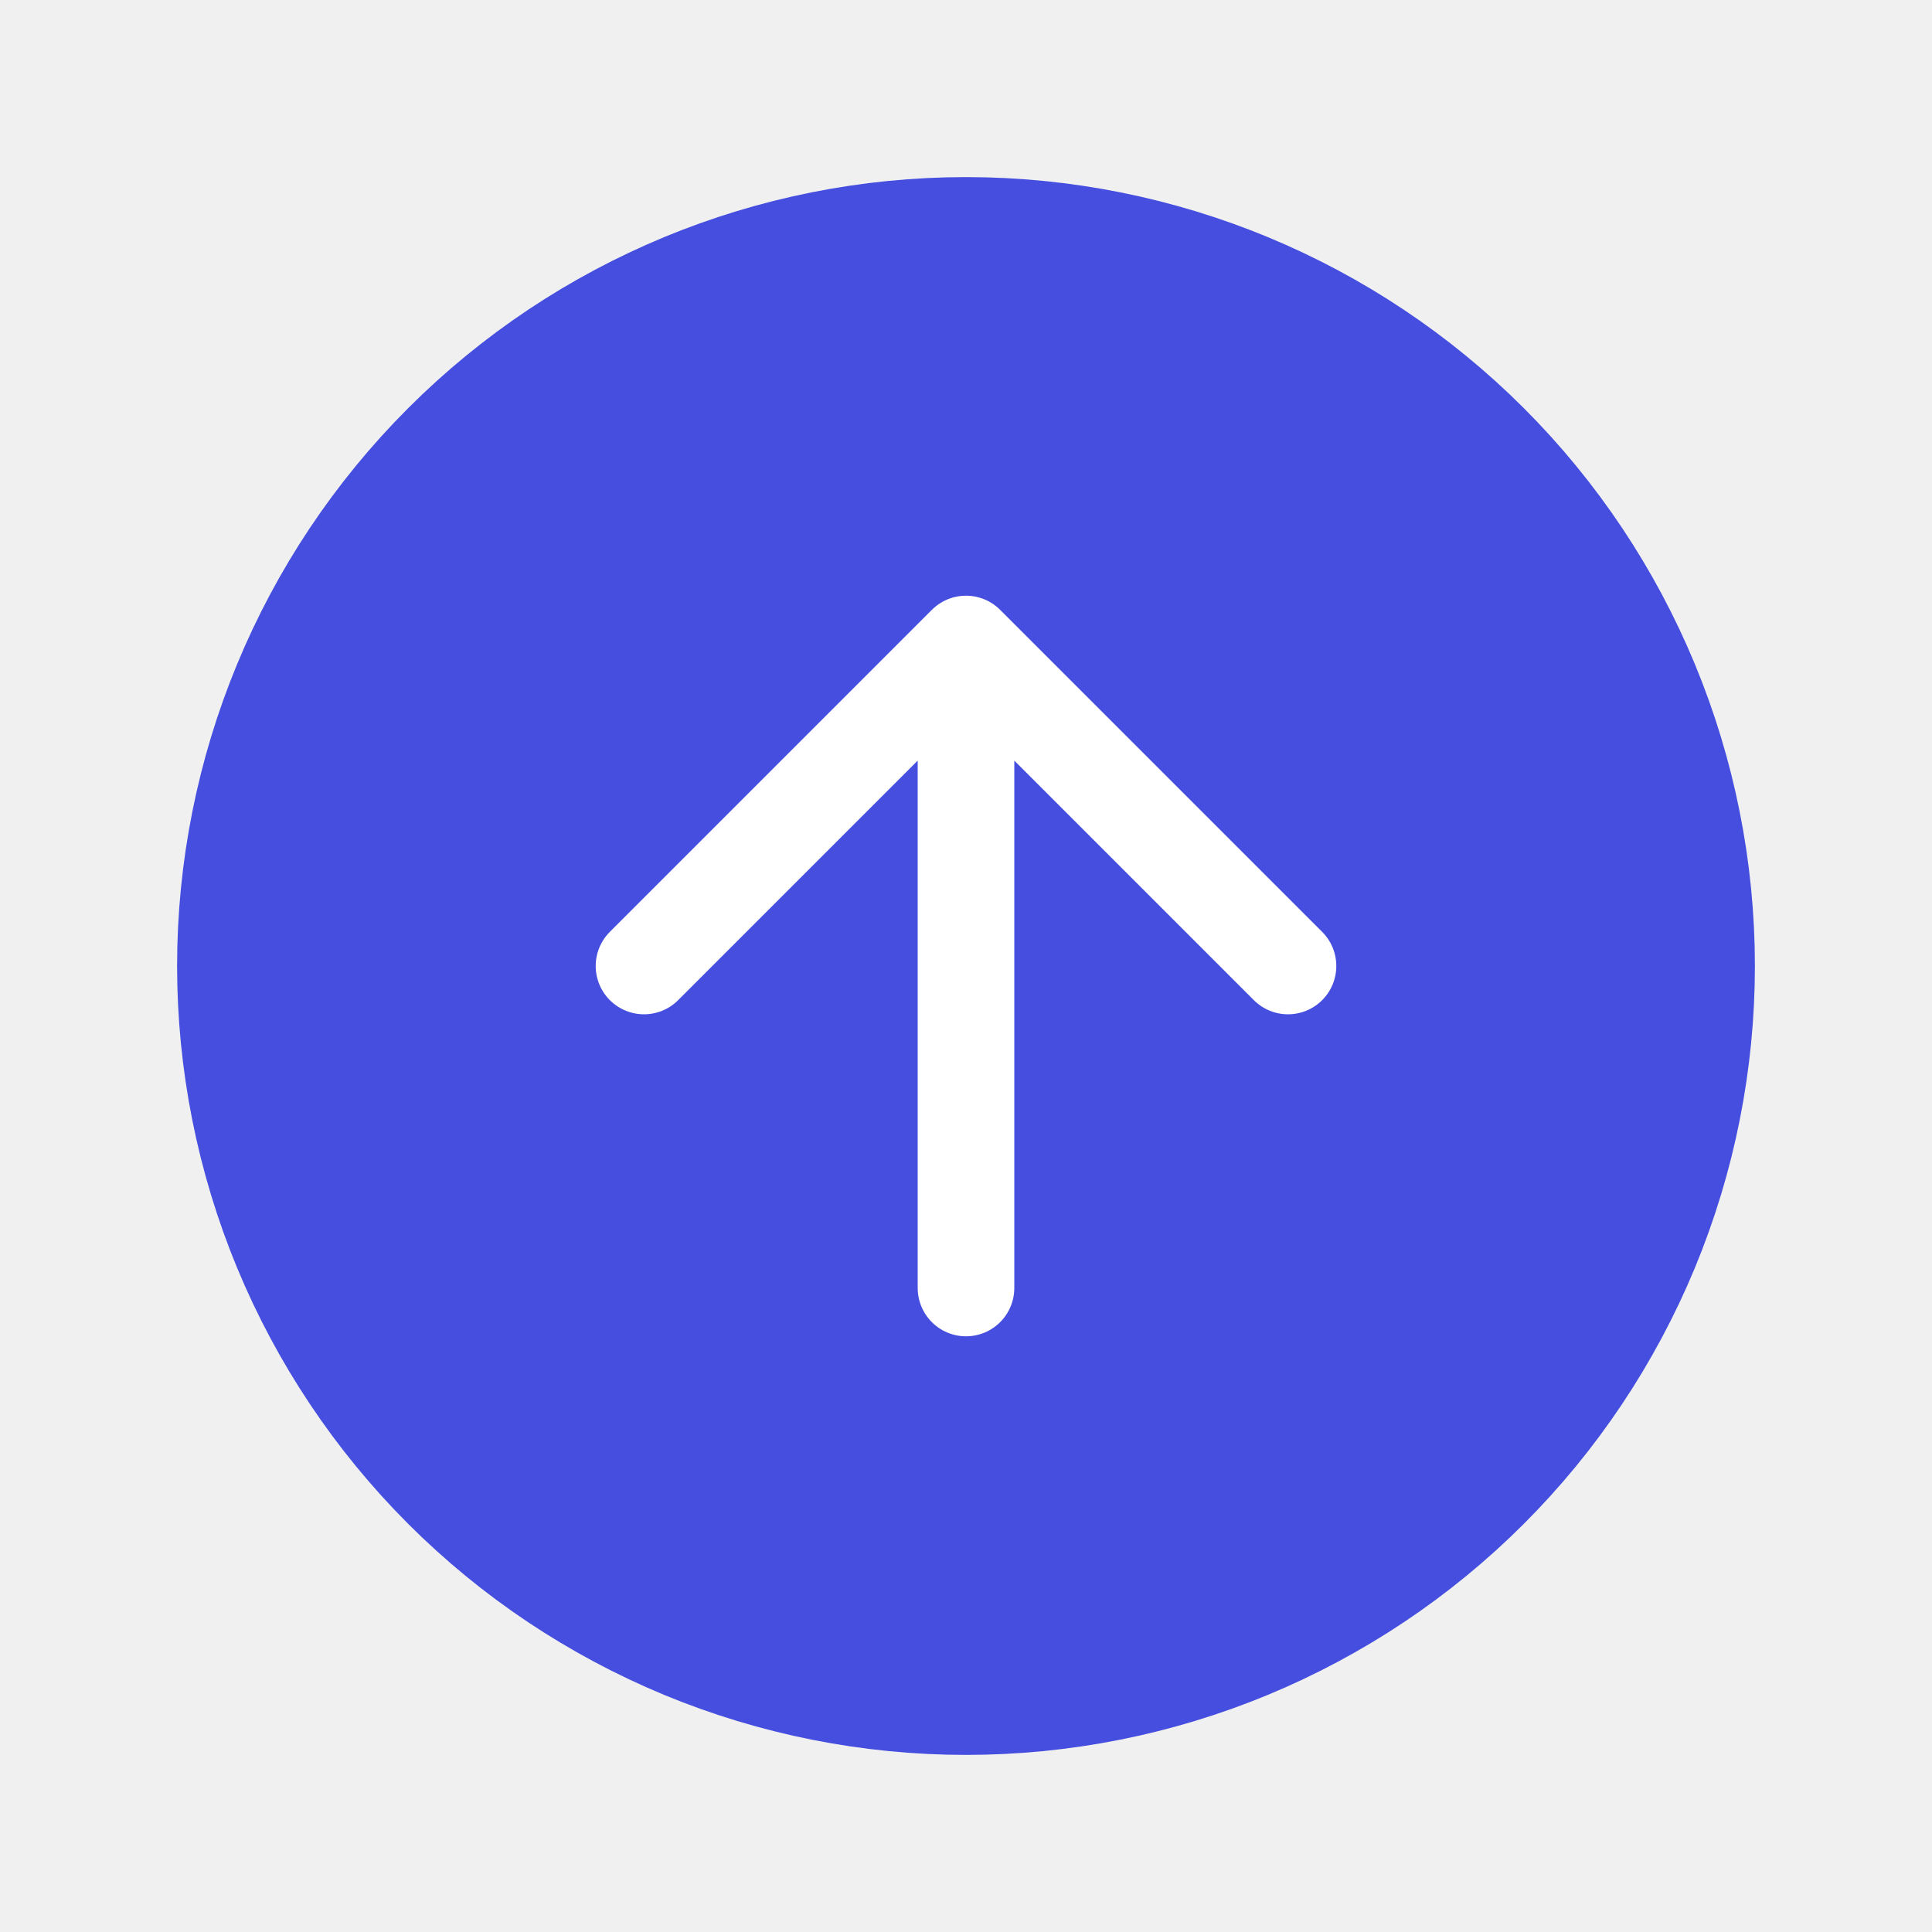
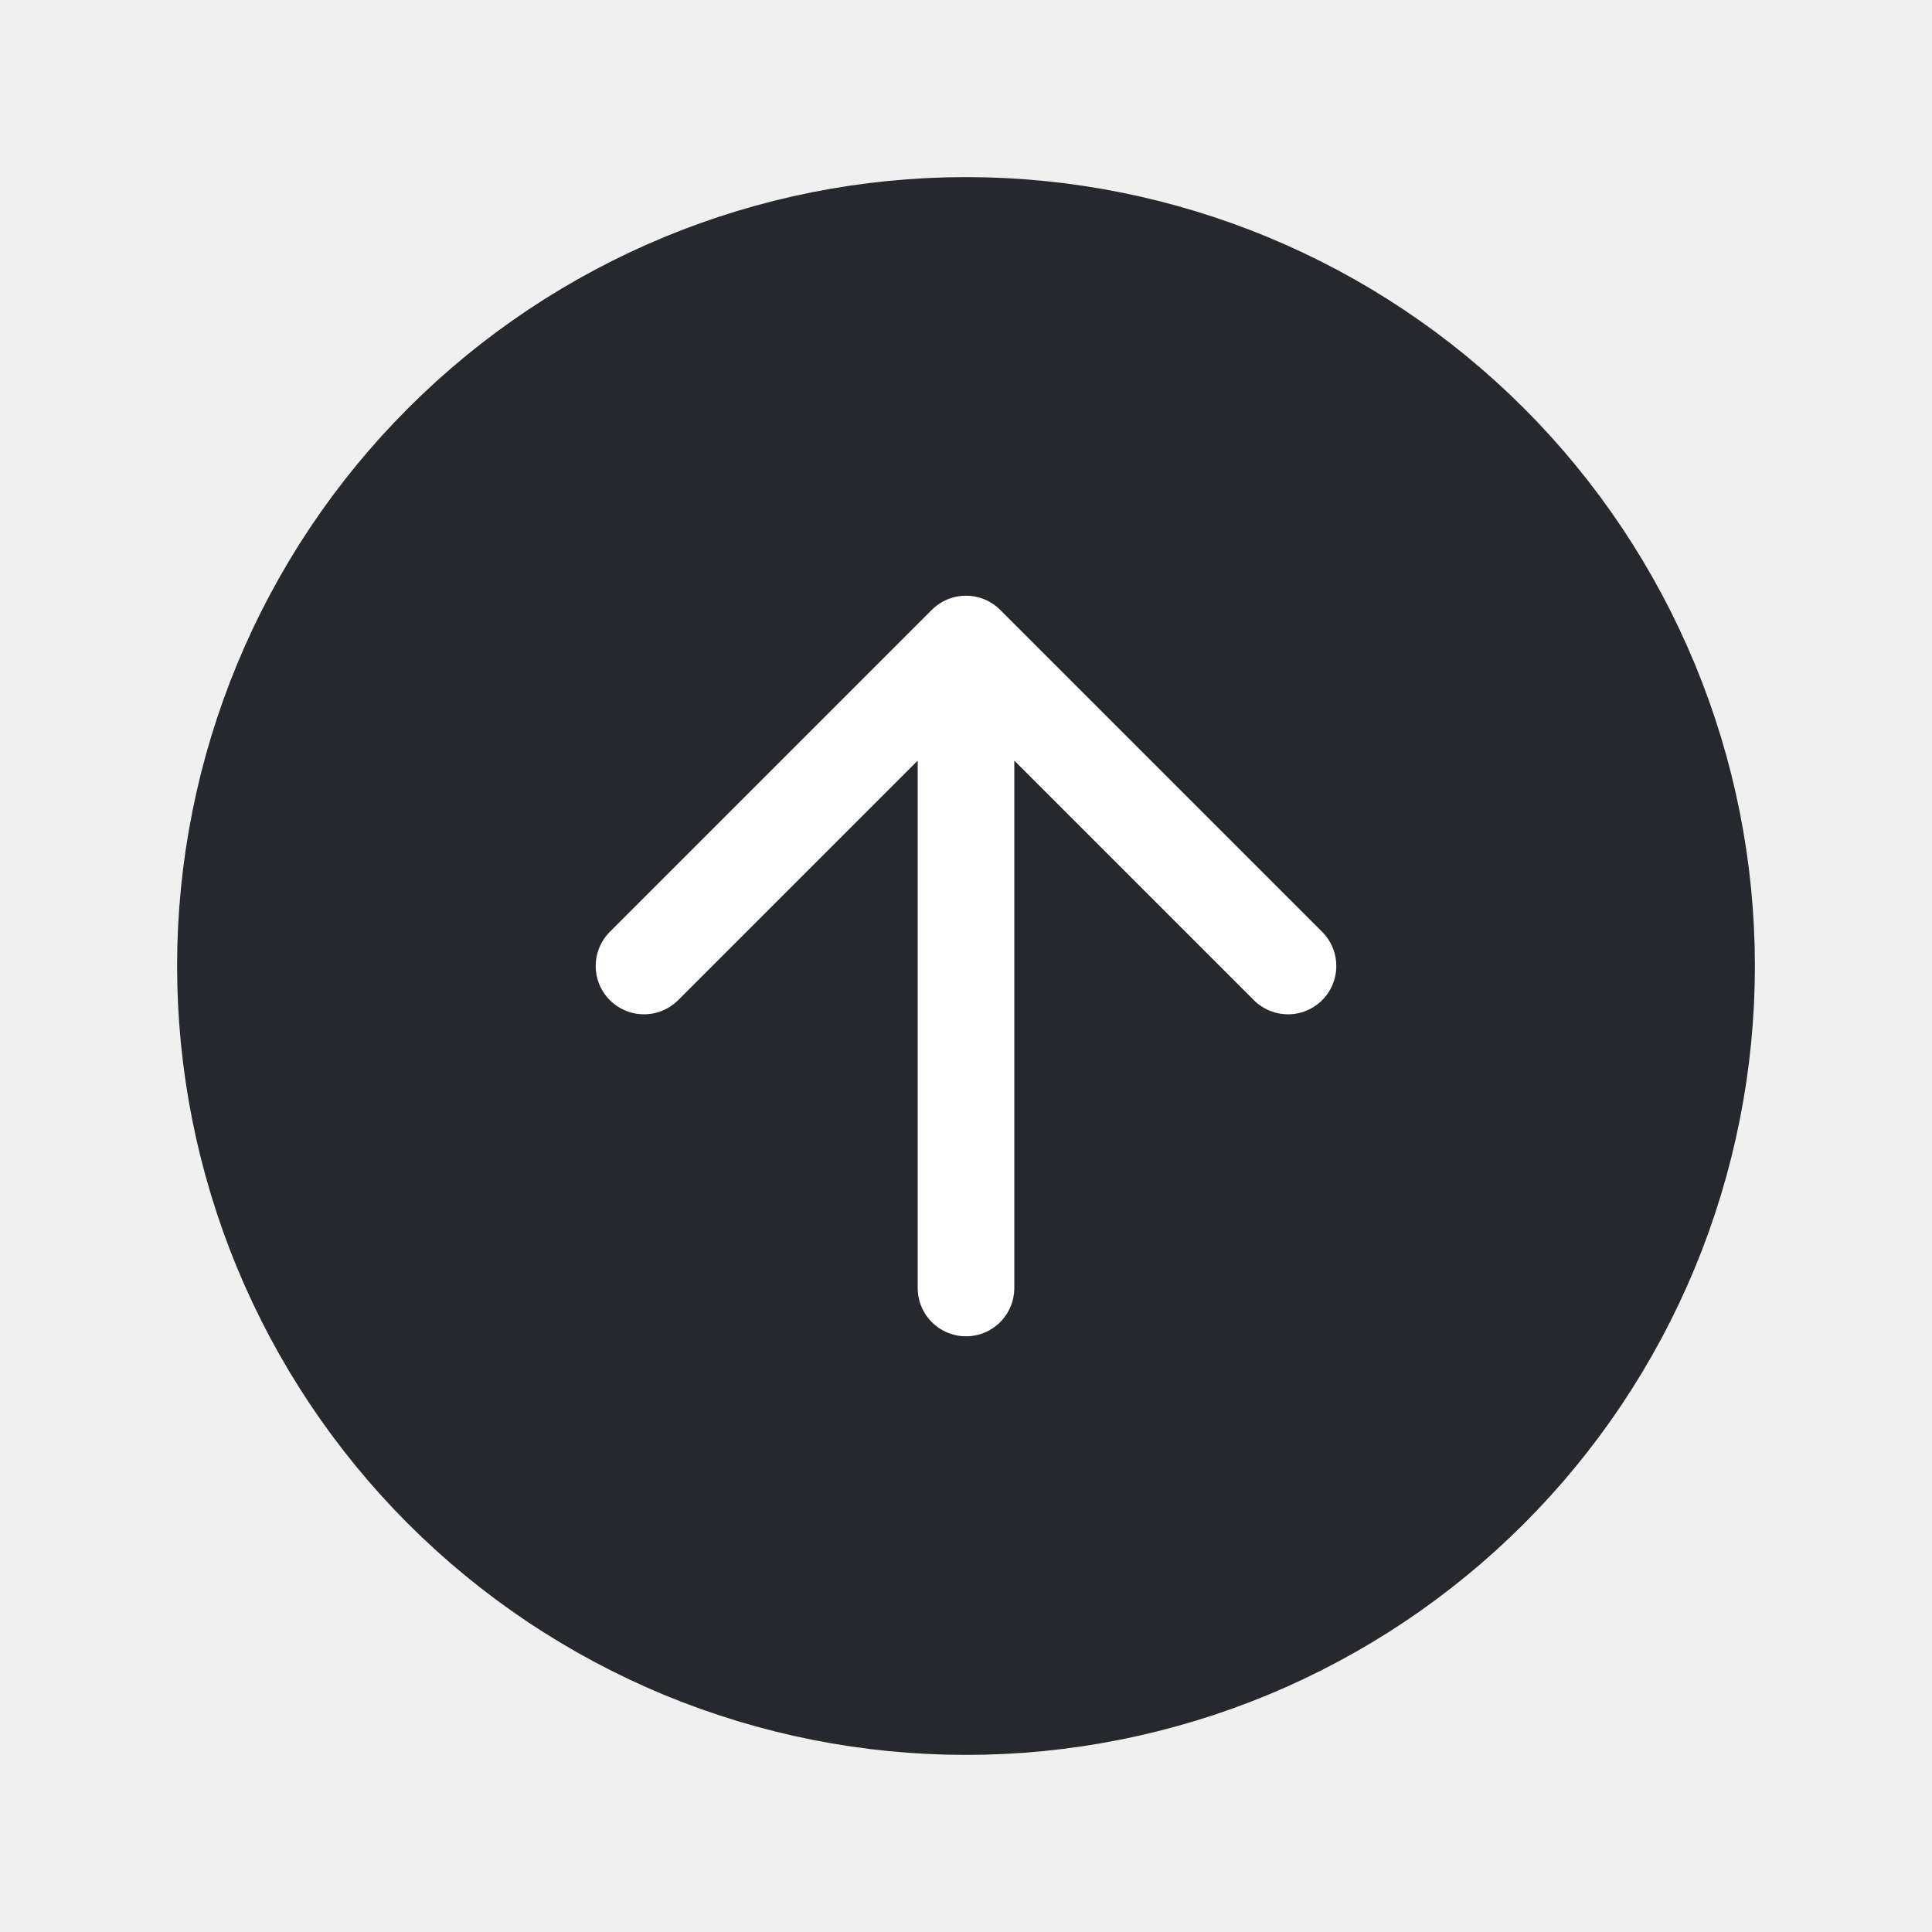
<svg xmlns="http://www.w3.org/2000/svg" width="30" height="30" viewBox="0 0 30 30" fill="none">
  <g id="IconButton/ArrowUp">
-     <path id="Vector" d="M3.75 15C3.75 16.477 4.041 17.94 4.606 19.305C5.172 20.67 6 21.91 7.045 22.955C8.09 24 9.33 24.828 10.695 25.394C12.06 25.959 13.523 26.25 15 26.25C16.477 26.25 17.94 25.959 19.305 25.394C20.67 24.828 21.91 24 22.955 22.955C24 21.91 24.828 20.67 25.394 19.305C25.959 17.94 26.25 16.477 26.25 15C26.25 12.016 25.065 9.155 22.955 7.045C20.845 4.935 17.984 3.75 15 3.75C12.016 3.75 9.155 4.935 7.045 7.045C4.935 9.155 3.75 12.016 3.75 15Z" fill="#454EDF" stroke-width="2" stroke-linecap="round" stroke-linejoin="round" stroke="#454EDF" />
+     <path id="Vector" d="M3.75 15C3.75 16.477 4.041 17.94 4.606 19.305C5.172 20.67 6 21.91 7.045 22.955C8.09 24 9.33 24.828 10.695 25.394C12.06 25.959 13.523 26.25 15 26.25C16.477 26.25 17.94 25.959 19.305 25.394C20.67 24.828 21.91 24 22.955 22.955C24 21.91 24.828 20.67 25.394 19.305C25.959 17.94 26.25 16.477 26.25 15C26.25 12.016 25.065 9.155 22.955 7.045C20.845 4.935 17.984 3.75 15 3.75C12.016 3.75 9.155 4.935 7.045 7.045C4.935 9.155 3.75 12.016 3.75 15Z" fill="#25282D" stroke-width="2" stroke-linecap="round" stroke-linejoin="round" stroke="#25282D" />
    <path id="Vector_2" d="M20 15L15 10L10 15M15 10V20" stroke-width="1.5" stroke-linecap="round" stroke-linejoin="round" stroke="white" />
  </g>
</svg>
